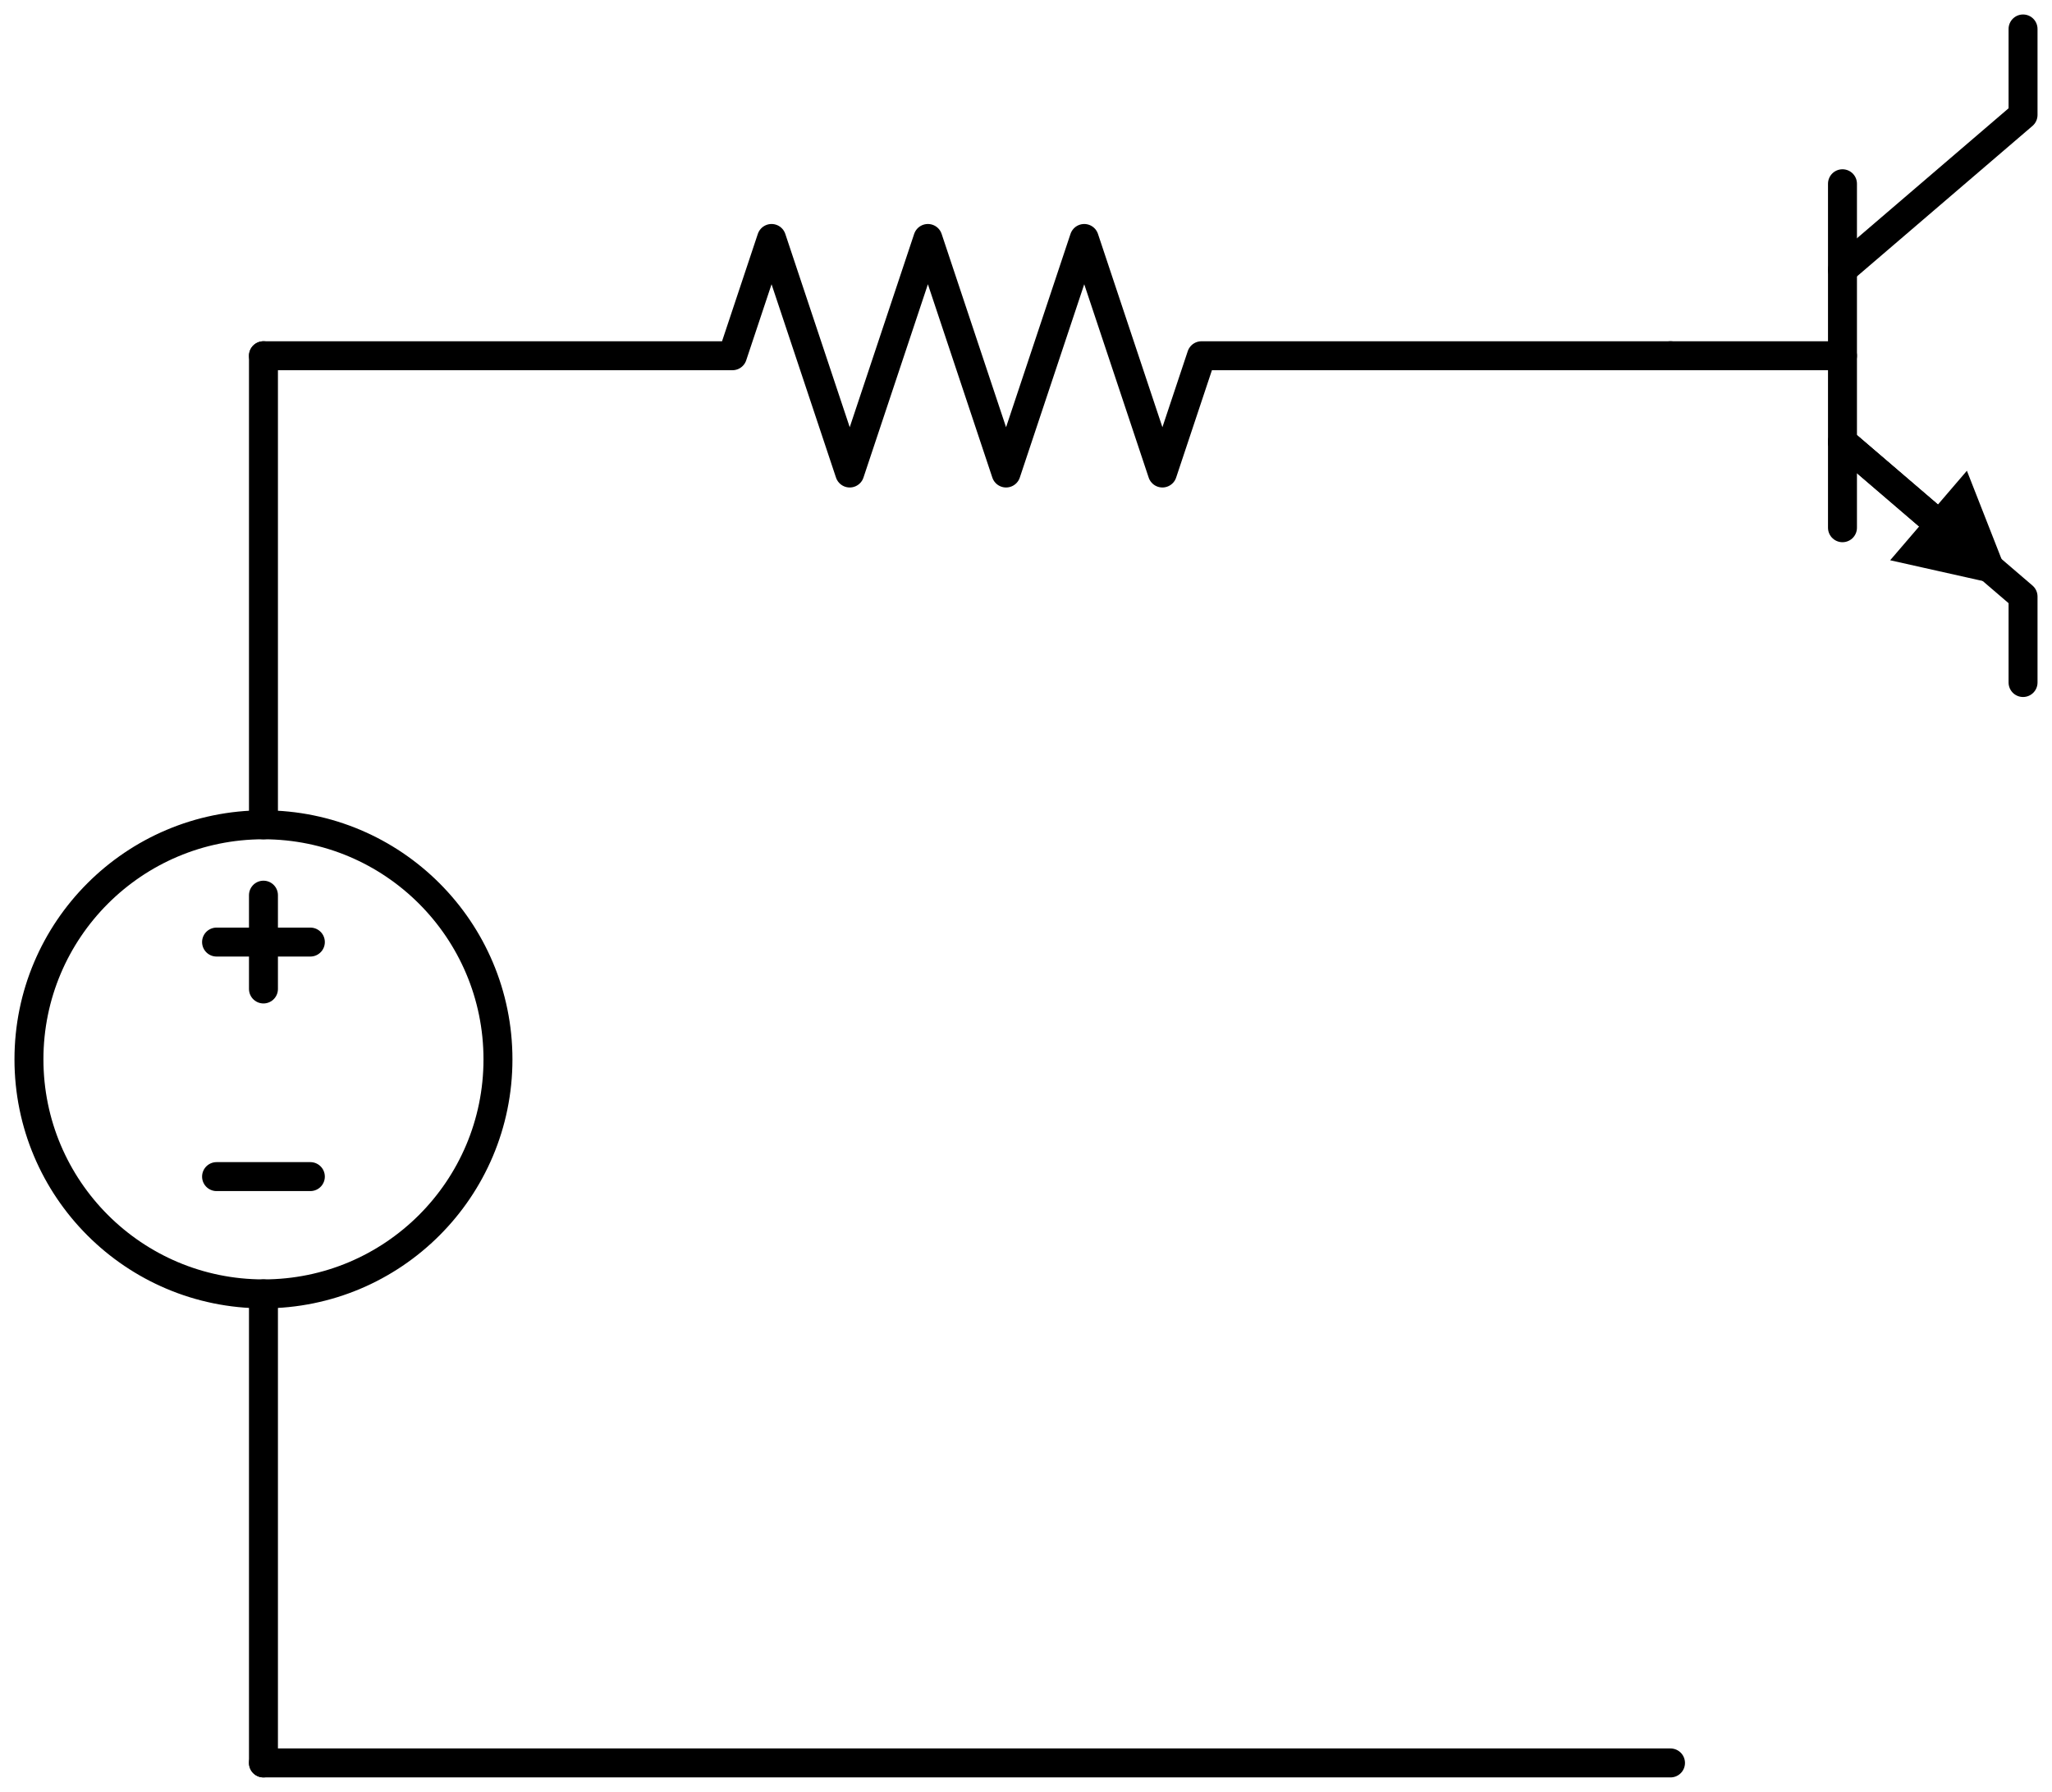
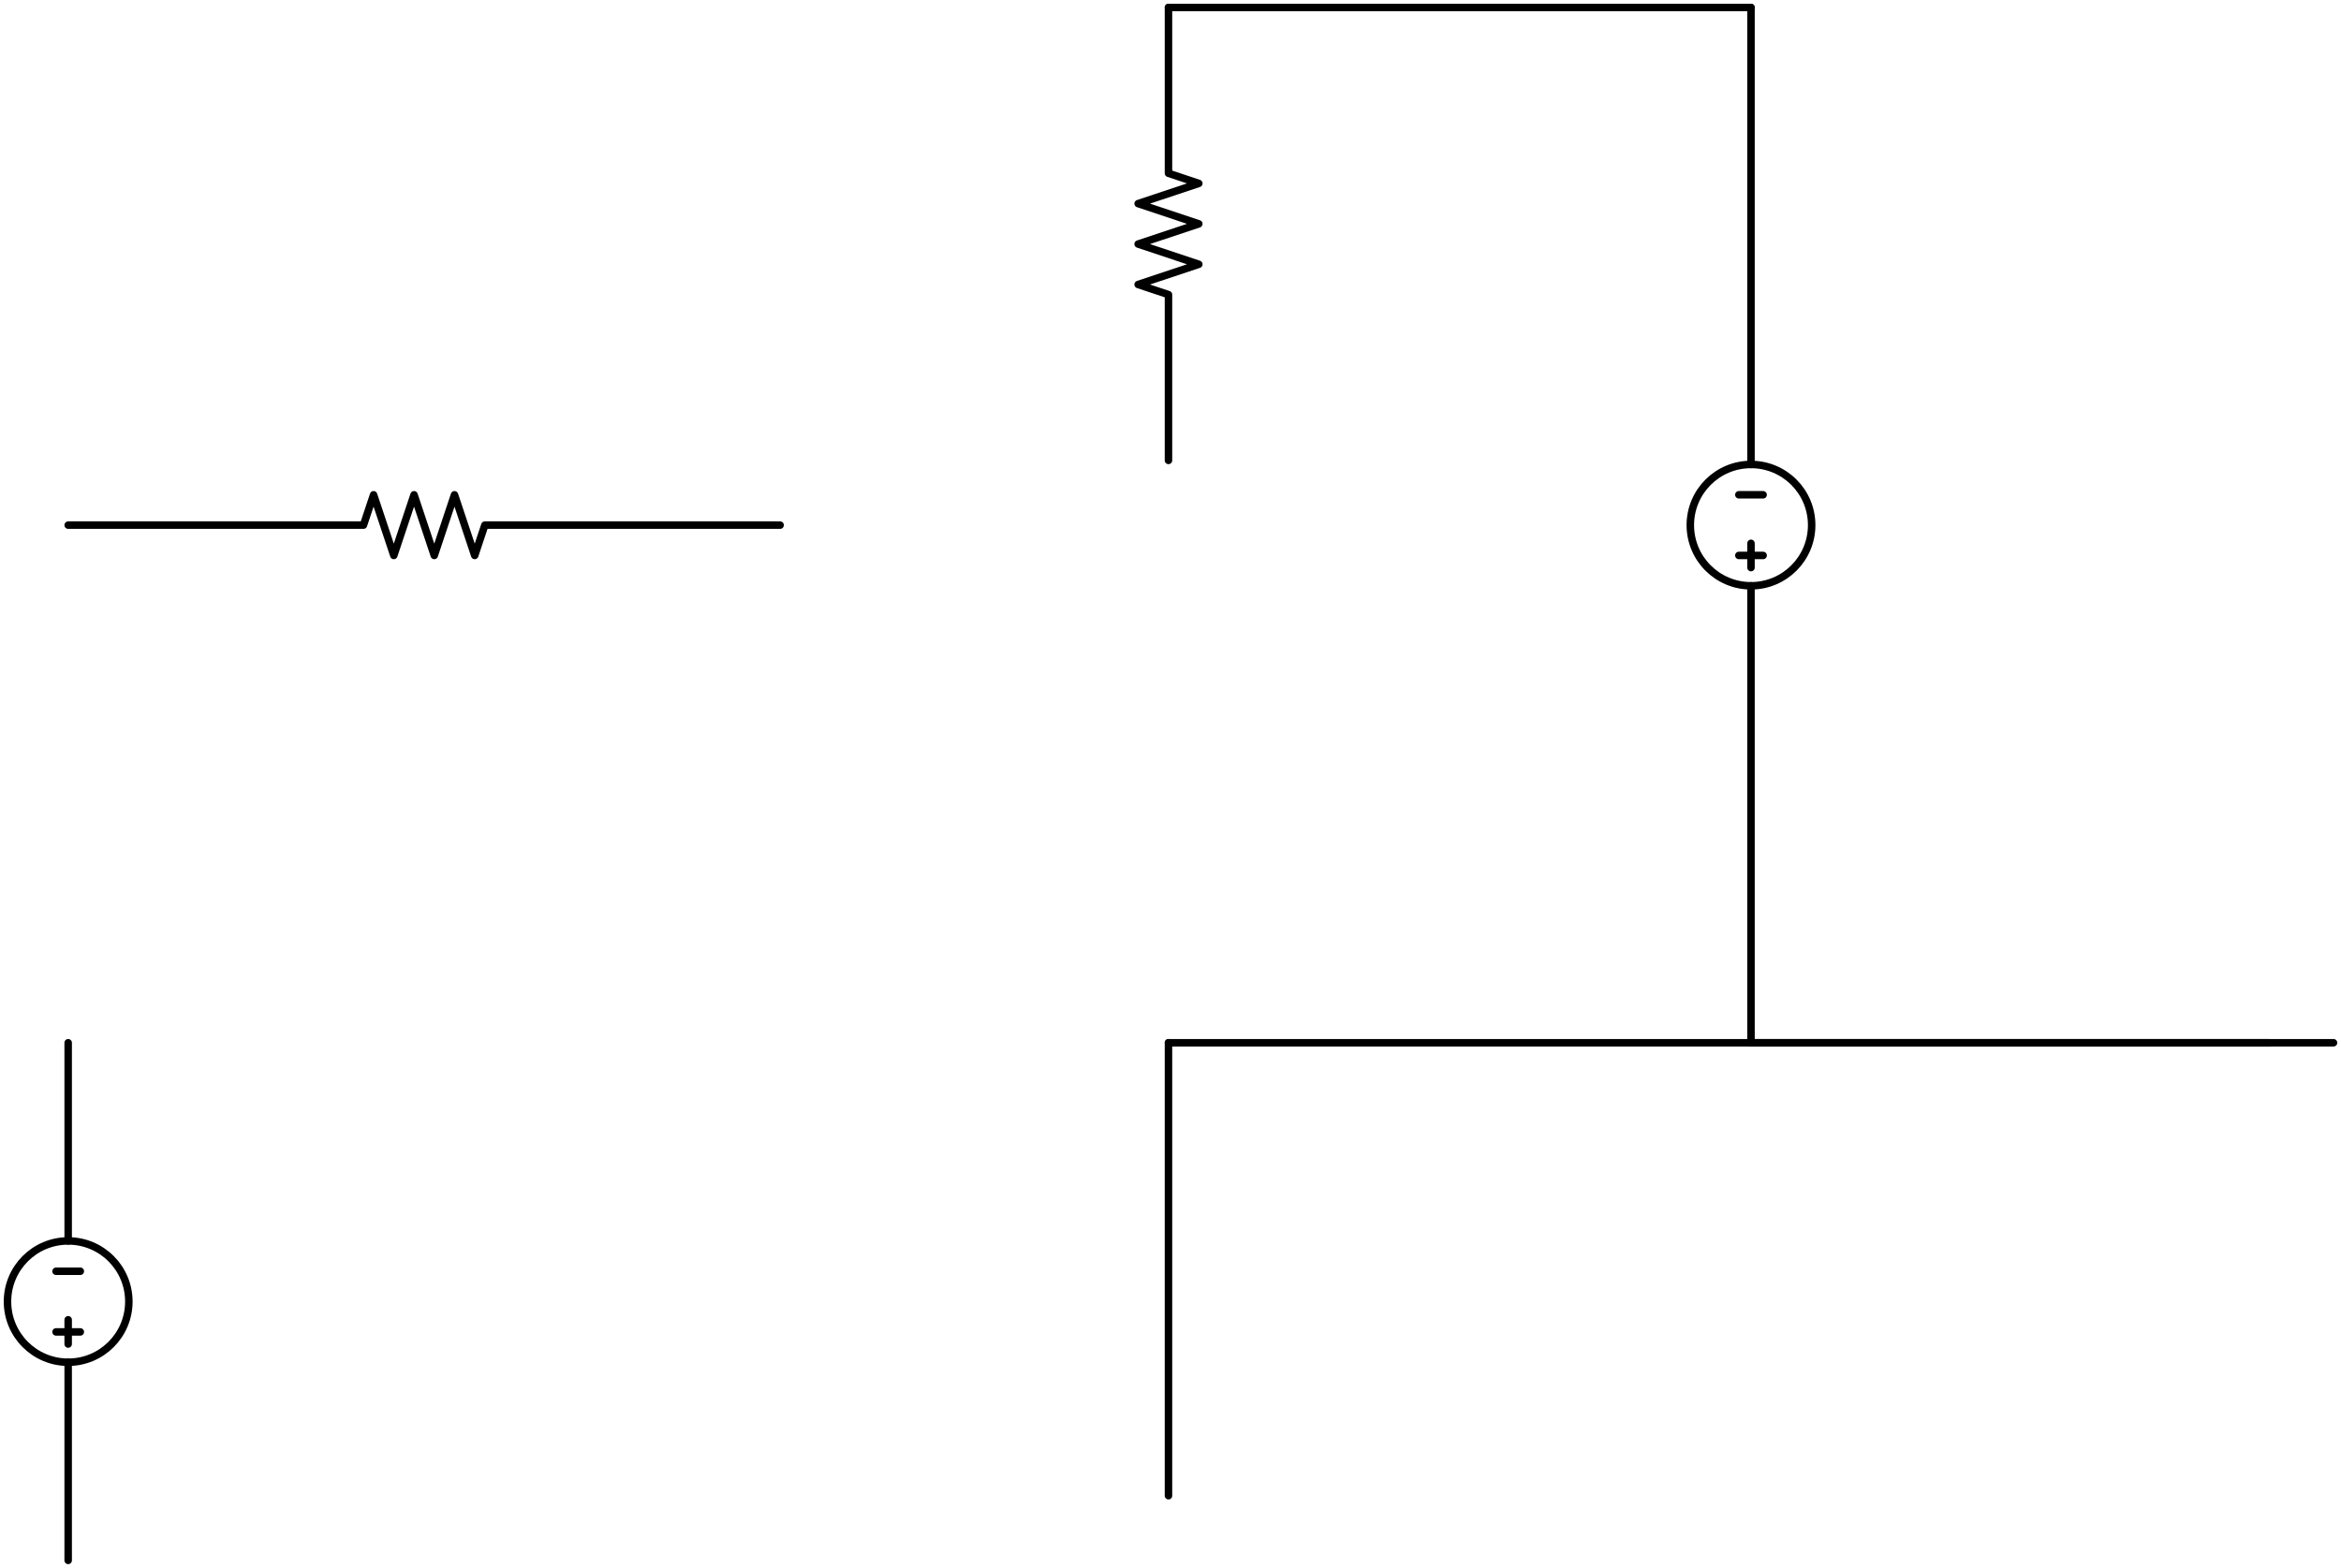
- <svg xmlns="http://www.w3.org/2000/svg" xml:lang="en" height="123.772pt" width="141.754pt" viewBox="-18.2 -24.572 141.754 123.772">
-   <circle cx="-8.927675165784204e-15" cy="48.6" r="16.2" style="stroke:black;fill:none;stroke-width:2;" />
-   <path d="M 0.0,-0.0 L -5.951783443856136e-15,32.4 L -5.951783443856136e-15,32.4 M -1.1903566887712272e-14,64.8 L -1.1903566887712272e-14,64.8 L -1.785535033156841e-14,97.2" style="stroke:black;fill:none;stroke-width:2;stroke-linecap:round;stroke-linejoin:round;" />
-   <path d="M 3.24,56.7 L -3.24,56.7" style="stroke:black;fill:none;stroke-width:2;stroke-linecap:round;stroke-linejoin:round;" />
-   <path d="M -6.844550960434555e-15,37.26 L -8.034907649205784e-15,43.74" style="stroke:black;fill:none;stroke-width:2;stroke-linecap:round;stroke-linejoin:round;" />
-   <path d="M 3.24,40.5 L -3.24,40.5" style="stroke:black;fill:none;stroke-width:2;stroke-linecap:round;stroke-linejoin:round;" />
-   <path d="M 0.0,-0.0 L 32.4,-0.0 L 35.1,-8.1 L 40.5,8.1 L 45.9,-8.1 L 51.3,8.1 L 56.7,-8.1 L 62.1,8.1 L 64.8,-0.0 L 97.2,-0.0" style="stroke:black;fill:none;stroke-width:2;stroke-linecap:round;stroke-linejoin:round;" />
-   <path d="M 0.0,97.2 L 48.6,97.2 L 97.2,97.2" style="stroke:black;fill:none;stroke-width:2;stroke-linecap:round;stroke-linejoin:round;" />
-   <path d="M 97.2,-0.0 L 109.08,-0.0" style="stroke:black;fill:none;stroke-width:2;stroke-linecap:round;stroke-linejoin:round;" />
-   <path d="M 109.08,-11.88 L 109.08,11.88" style="stroke:black;fill:none;stroke-width:2;stroke-linecap:round;stroke-linejoin:round;" />
-   <path d="M 109.08,-5.94 L 121.554,-16.632 L 121.554,-22.572" style="stroke:black;fill:none;stroke-width:2;stroke-linecap:round;stroke-linejoin:round;" />
-   <path d="M 109.08,5.94 L 121.554,16.632 L 121.554,22.572" style="stroke:black;fill:none;stroke-width:2;stroke-linecap:round;stroke-linejoin:round;" />
-   <path d="M 109.08,5.94 L 115.404,11.361" style="stroke:black;fill:none;stroke-width:2;stroke-linecap:round;stroke-linejoin:round;" />
-   <path d="M 120.035 15.33 L 113.295 13.821 L 117.513 8.901 Z" style="stroke:black;fill:black;stroke-linecap:butt;stroke-linejoin:miter;" />
+ <svg xmlns="http://www.w3.org/2000/svg" xml:lang="en" height="418.72pt" width="625pt" viewBox="-311.96 -2.0 625 418.72">
+   <circle cx="155.52" cy="138.24" r="16.2" style="stroke:black;fill:none;stroke-width:2;" />
+   <circle cx="-293.76" cy="345.6" r="16.2" style="stroke:black;fill:none;stroke-width:2;" />
+   <path d="M 0.0,-0.0 L -8.13410403993672e-15,44.28 L 8.1,46.98 L -8.1,52.38 L 8.1,57.78 L -8.1,63.18 L 8.1,68.58 L -8.1,73.98 L -1.4085887483792856e-14,76.68 L -2.2219991523729574e-14,120.96" style="stroke:black;fill:none;stroke-width:2;stroke-linecap:round;stroke-linejoin:round;" />
+   <path d="M 0.0,-0.0 L 77.76,-0.0 L 155.52,-0.0" style="stroke:black;fill:none;stroke-width:2;stroke-linecap:round;stroke-linejoin:round;" />
+   <path d="M 155.52,-0.0 L 155.52,122.04 L 155.52,122.04 M 155.52,154.44 L 155.52,154.44 L 155.52,276.48" style="stroke:black;fill:none;stroke-width:2;stroke-linecap:round;stroke-linejoin:round;" />
+   <path d="M 152.28,130.14 L 158.76,130.14" style="stroke:black;fill:none;stroke-width:2;stroke-linecap:round;stroke-linejoin:round;" />
+   <path d="M 155.52,143.1 L 155.52,149.58" style="stroke:black;fill:none;stroke-width:2;stroke-linecap:round;stroke-linejoin:round;" />
+   <path d="M 152.28,146.34 L 158.76,146.34" style="stroke:black;fill:none;stroke-width:2;stroke-linecap:round;stroke-linejoin:round;" />
+   <path d="M 155.52,276.48 L 233.28,276.48 L 311.04,276.48" style="stroke:black;fill:none;stroke-width:2;stroke-linecap:round;stroke-linejoin:round;" />
+   <path d="M 0.0,276.48 L 146.88,276.48 L 293.76,276.48" style="stroke:black;fill:none;stroke-width:2;stroke-linecap:round;stroke-linejoin:round;" />
+   <path d="M 0.0,276.48 L -1.1109995761864787e-14,336.96 L -2.2219991523729574e-14,397.44" style="stroke:black;fill:none;stroke-width:2;stroke-linecap:round;stroke-linejoin:round;" />
+   <path d="M -293.76,276.48 L -293.76,329.4 L -293.76,329.4 M -293.76,361.8 L -293.76,361.8 L -293.76,414.72" style="stroke:black;fill:none;stroke-width:2;stroke-linecap:round;stroke-linejoin:round;" />
+   <path d="M -297,337.5 L -290.52,337.5" style="stroke:black;fill:none;stroke-width:2;stroke-linecap:round;stroke-linejoin:round;" />
+   <path d="M -293.76,350.46 L -293.76,356.94" style="stroke:black;fill:none;stroke-width:2;stroke-linecap:round;stroke-linejoin:round;" />
+   <path d="M -297,353.7 L -290.52,353.7" style="stroke:black;fill:none;stroke-width:2;stroke-linecap:round;stroke-linejoin:round;" />
+   <path d="M -293.76,138.24 L -214.92,138.24 L -212.22,130.14 L -206.82,146.34 L -201.42,130.14 L -196.02,146.34 L -190.62,130.14 L -185.22,146.34 L -182.52,138.24 L -103.68,138.24" style="stroke:black;fill:none;stroke-width:2;stroke-linecap:round;stroke-linejoin:round;" />
</svg>
